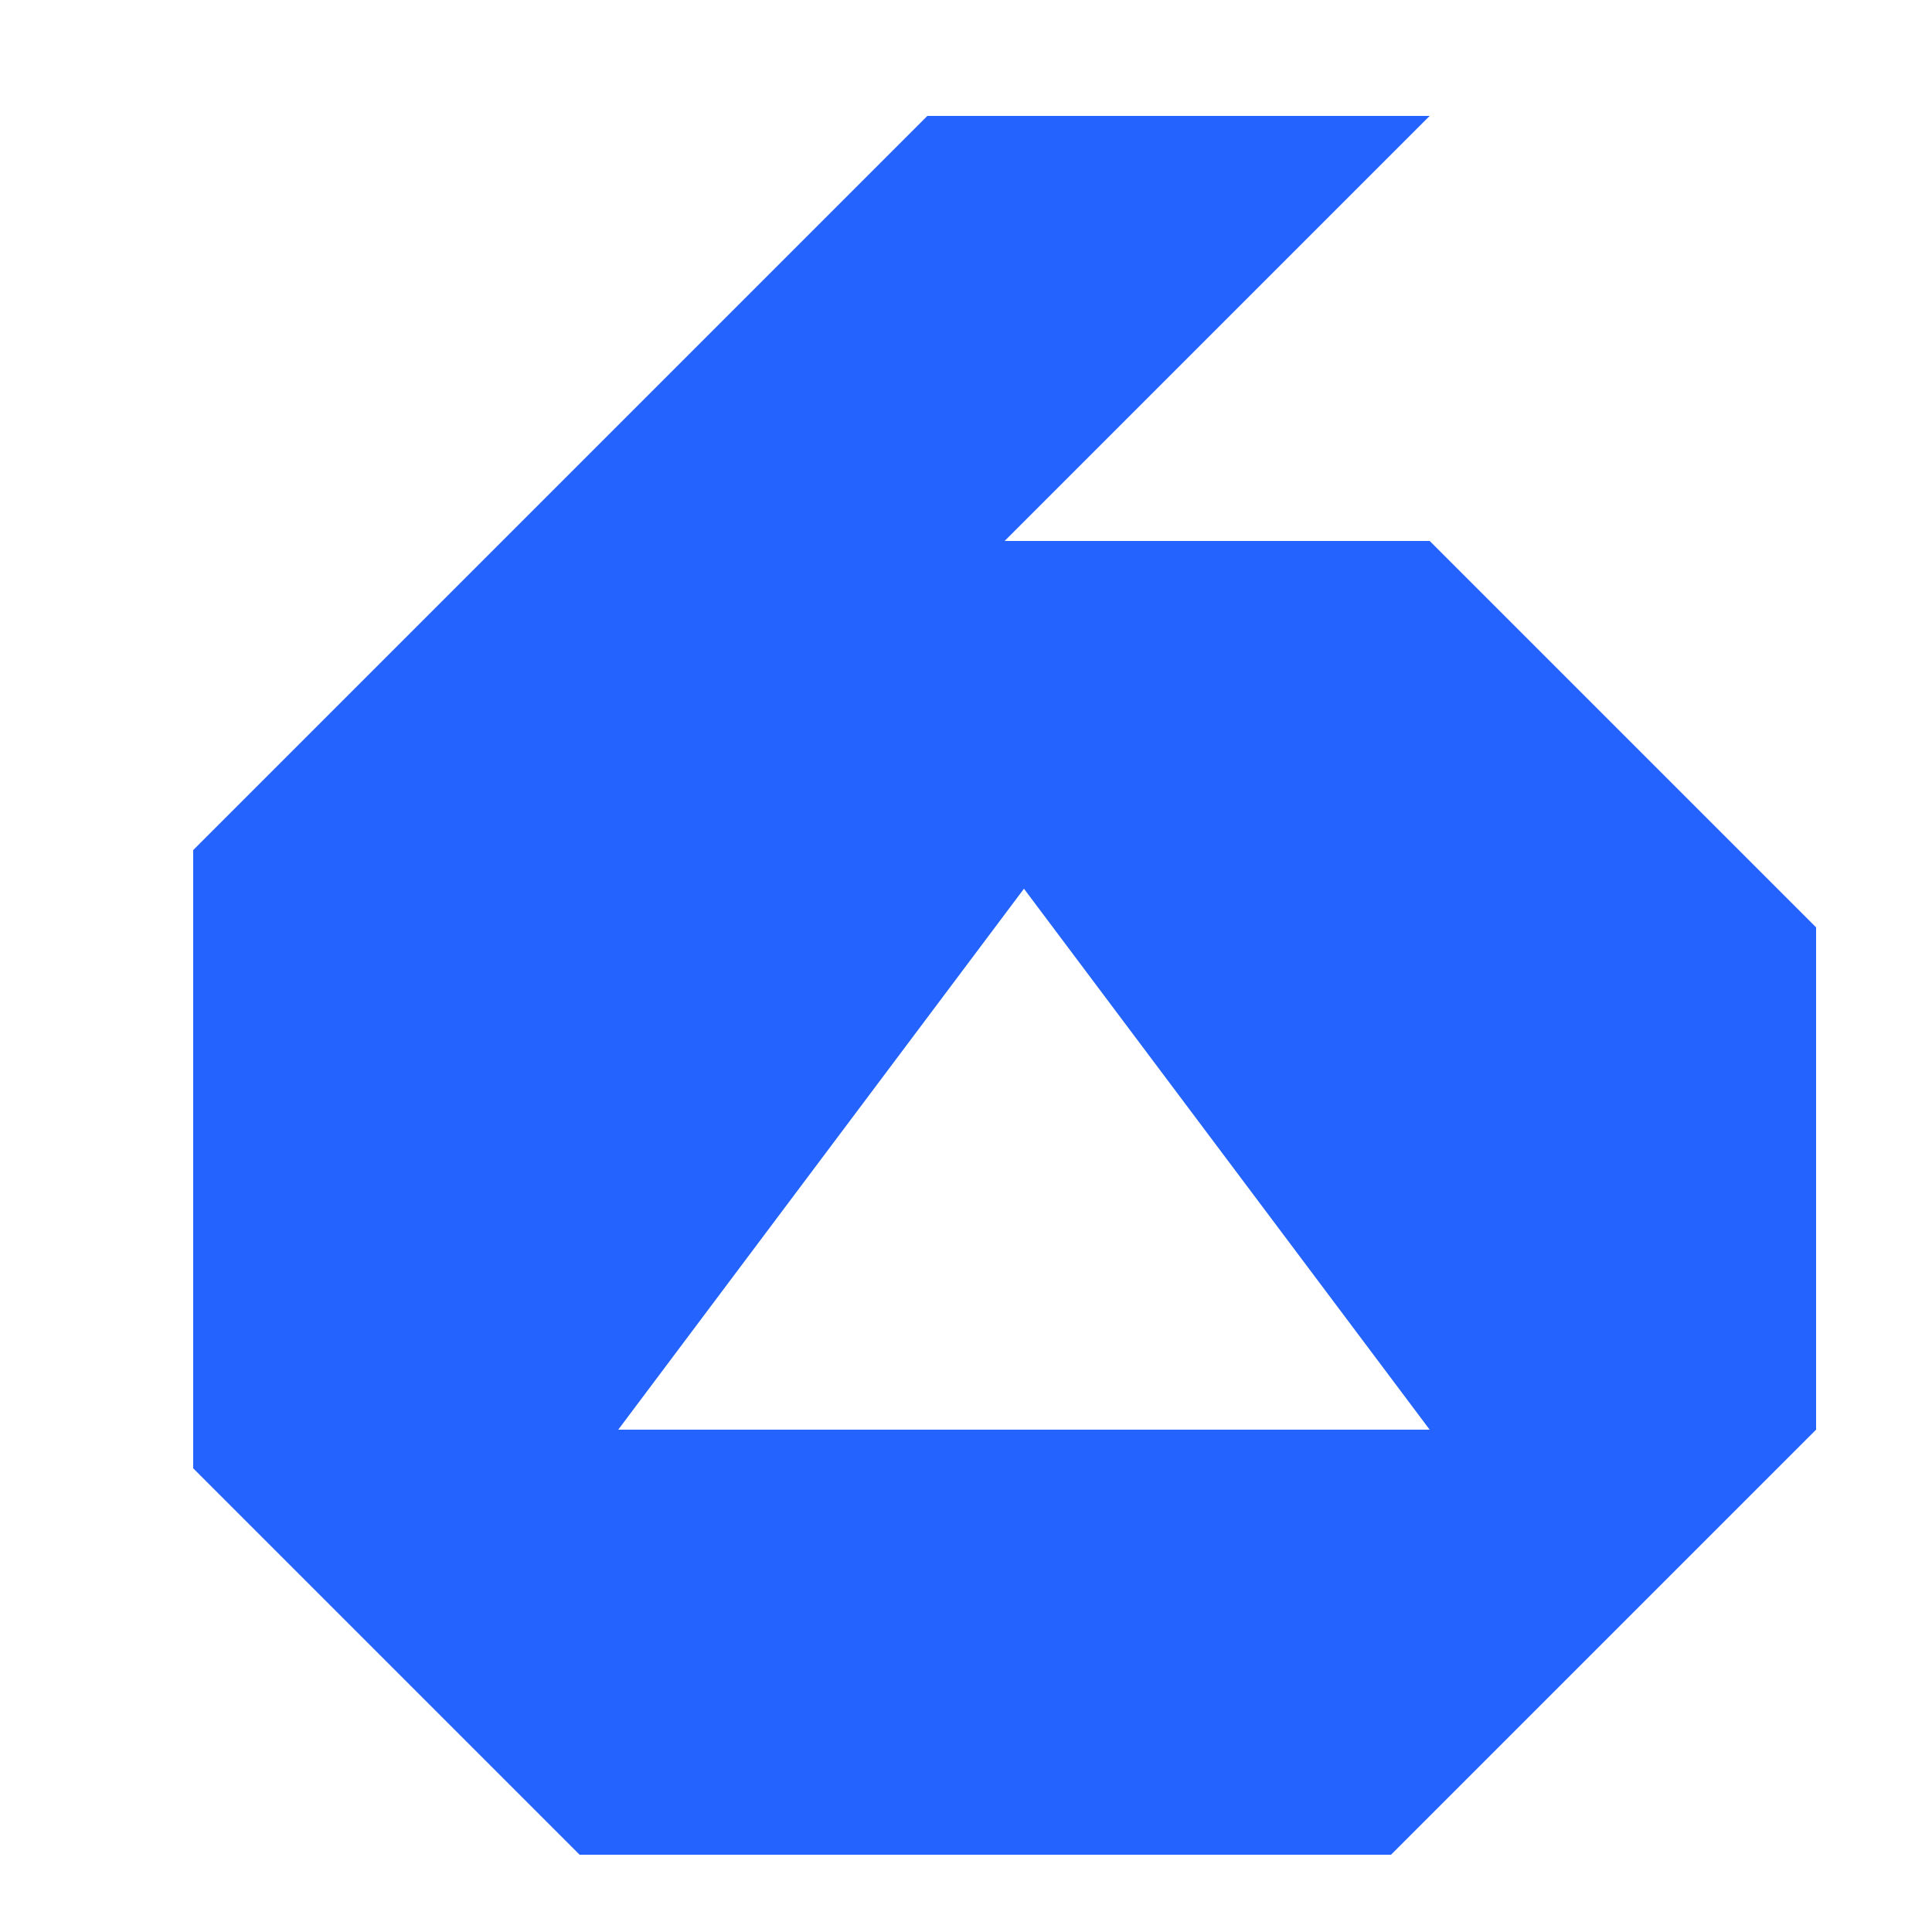
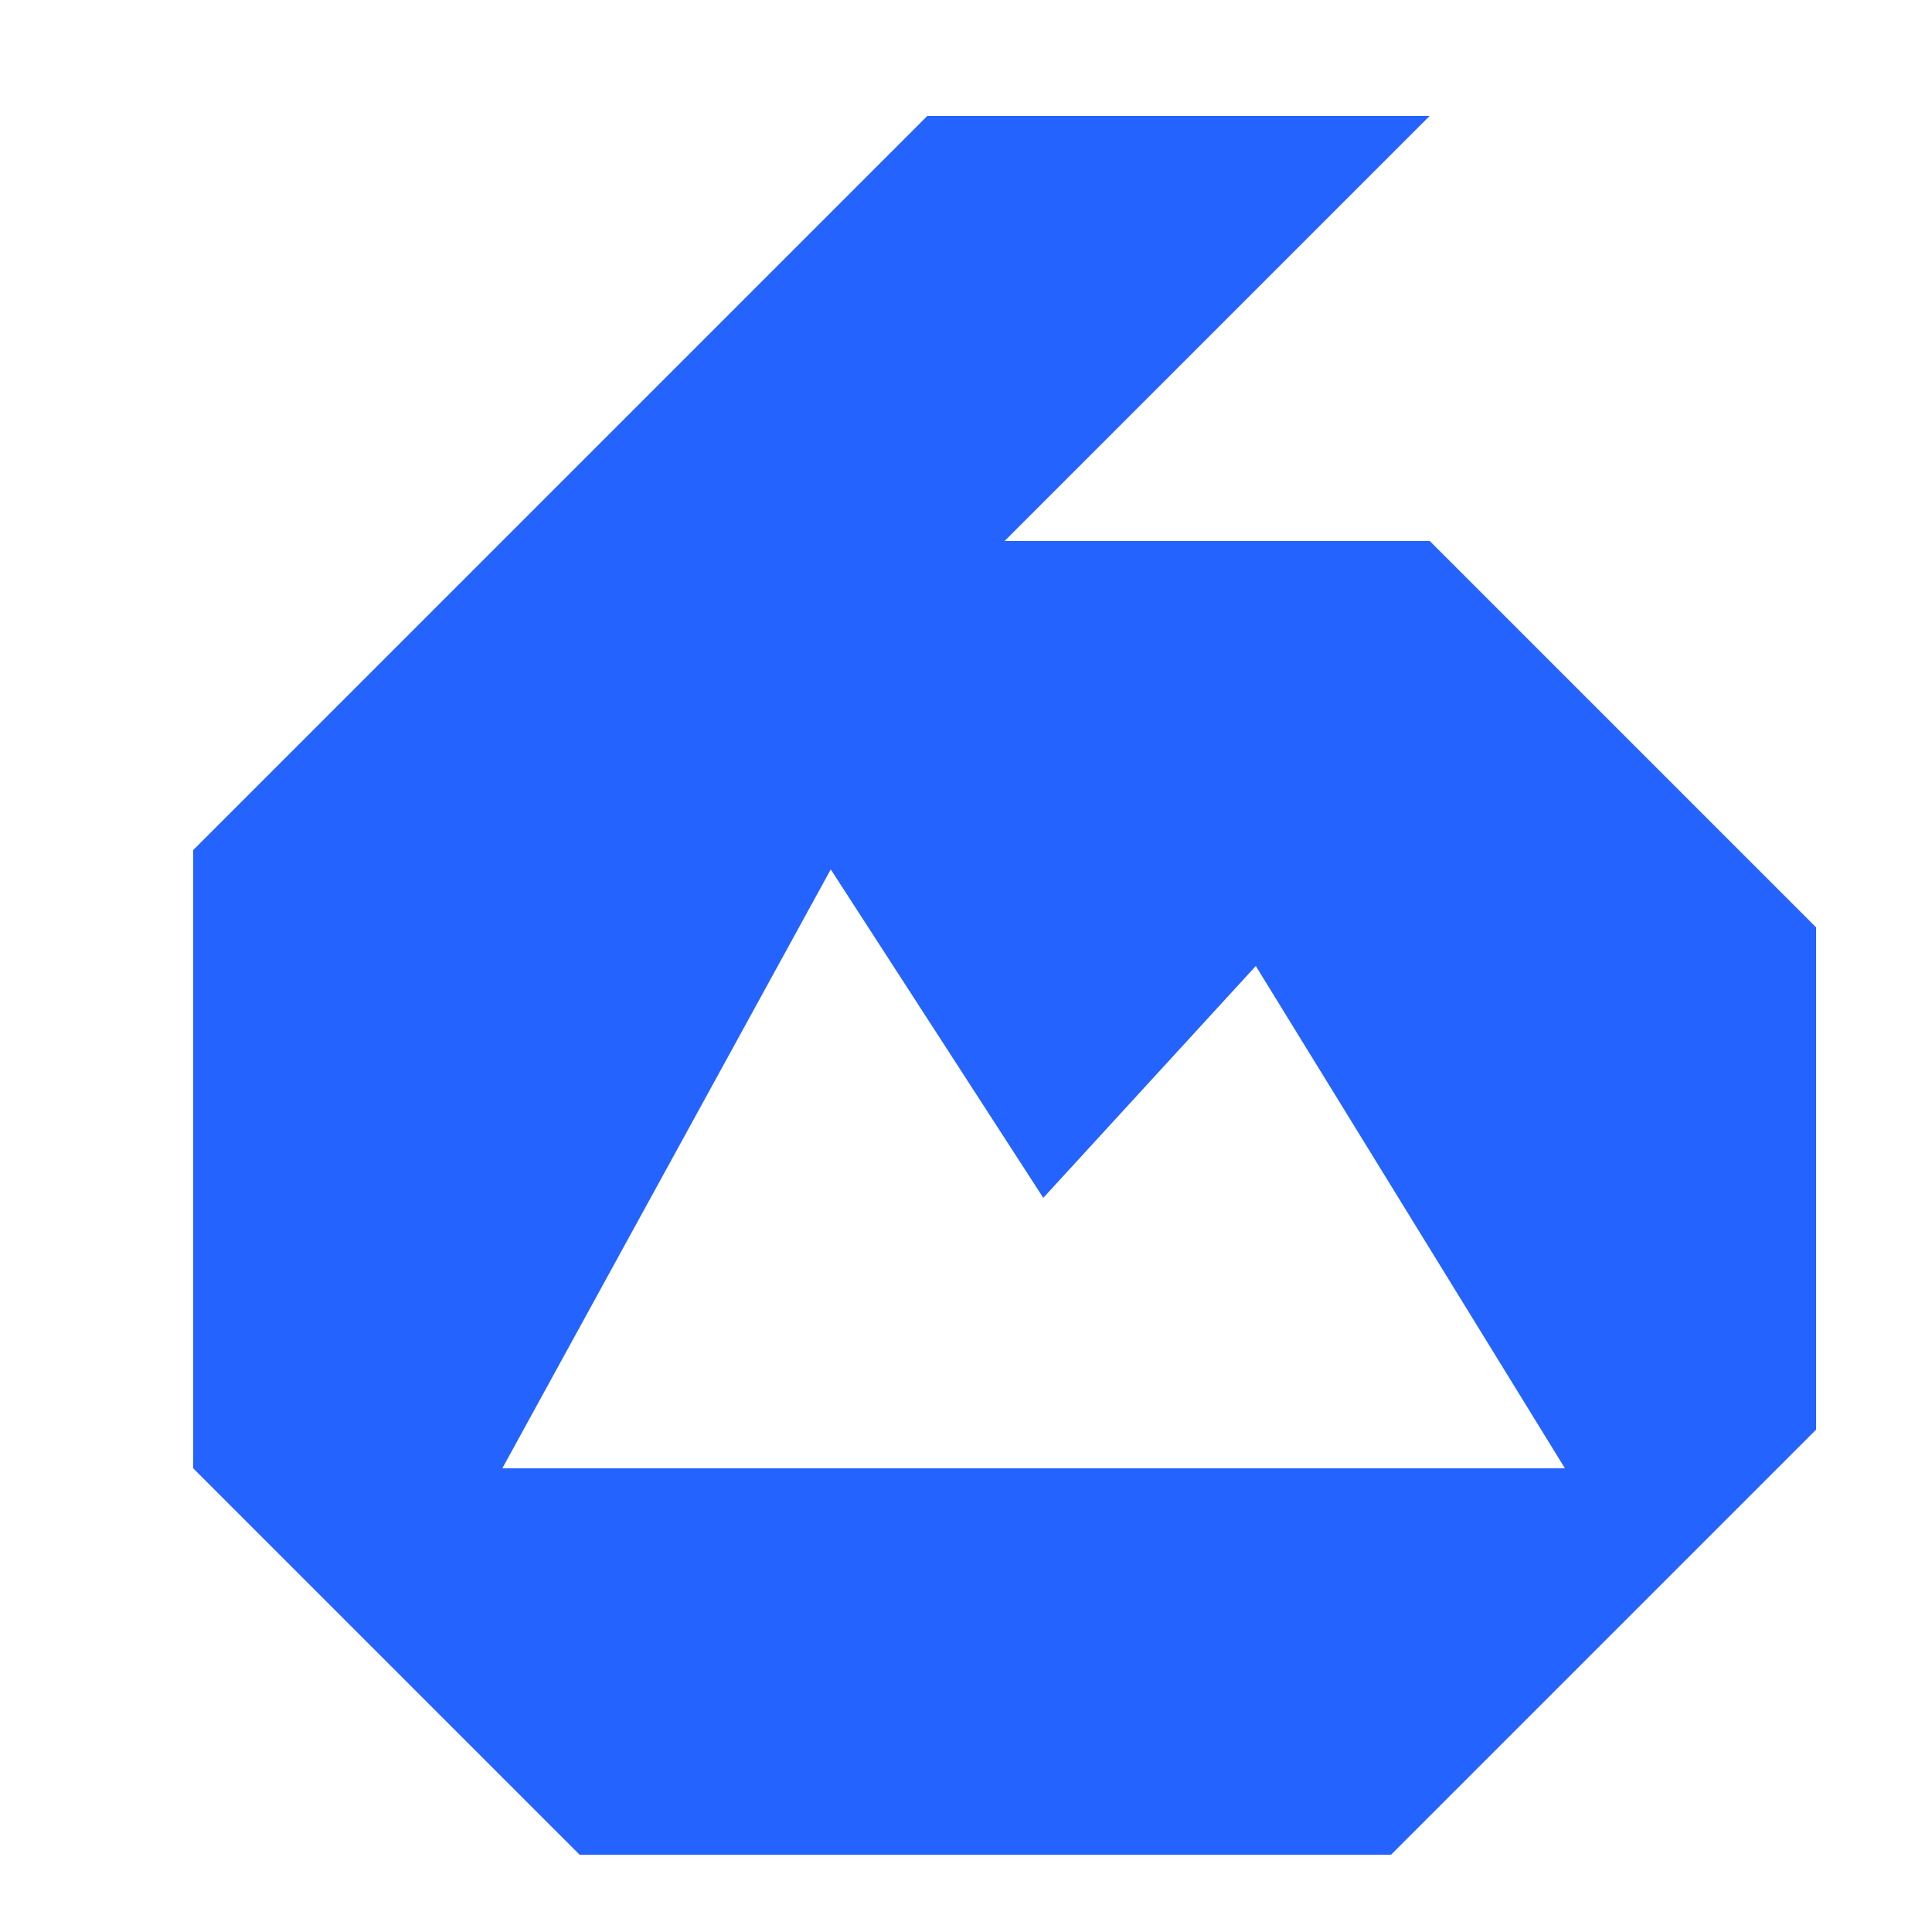
<svg xmlns="http://www.w3.org/2000/svg" width="100" height="100" viewBox="0 0 100 100">
  <g id="Layer_1" data-name="Layer 1">
-     <path id="Ascent_6___summit_counter" data-name="Ascent 6 — summit counter" d="M74 6 L48 6 L10 44 L10 76 L30 96 L72 96 L94 74 L94 48 L74 28 L52 28 Z M32 74 L53 46 L74 74 Z" fill="#2563ff" />
+     <path id="Ascent_6___twin_summit_counter" data-name="Ascent 6 — twin summit counter" d="M74 6 L48 6 L10 44 L10 76 L30 96 L72 96 L94 74 L94 48 L74 28 L52 28 Z M26 76 L43 45 L54 62 L65 50 L81 76 Z" fill="#2563ff" />
  </g>
</svg>
